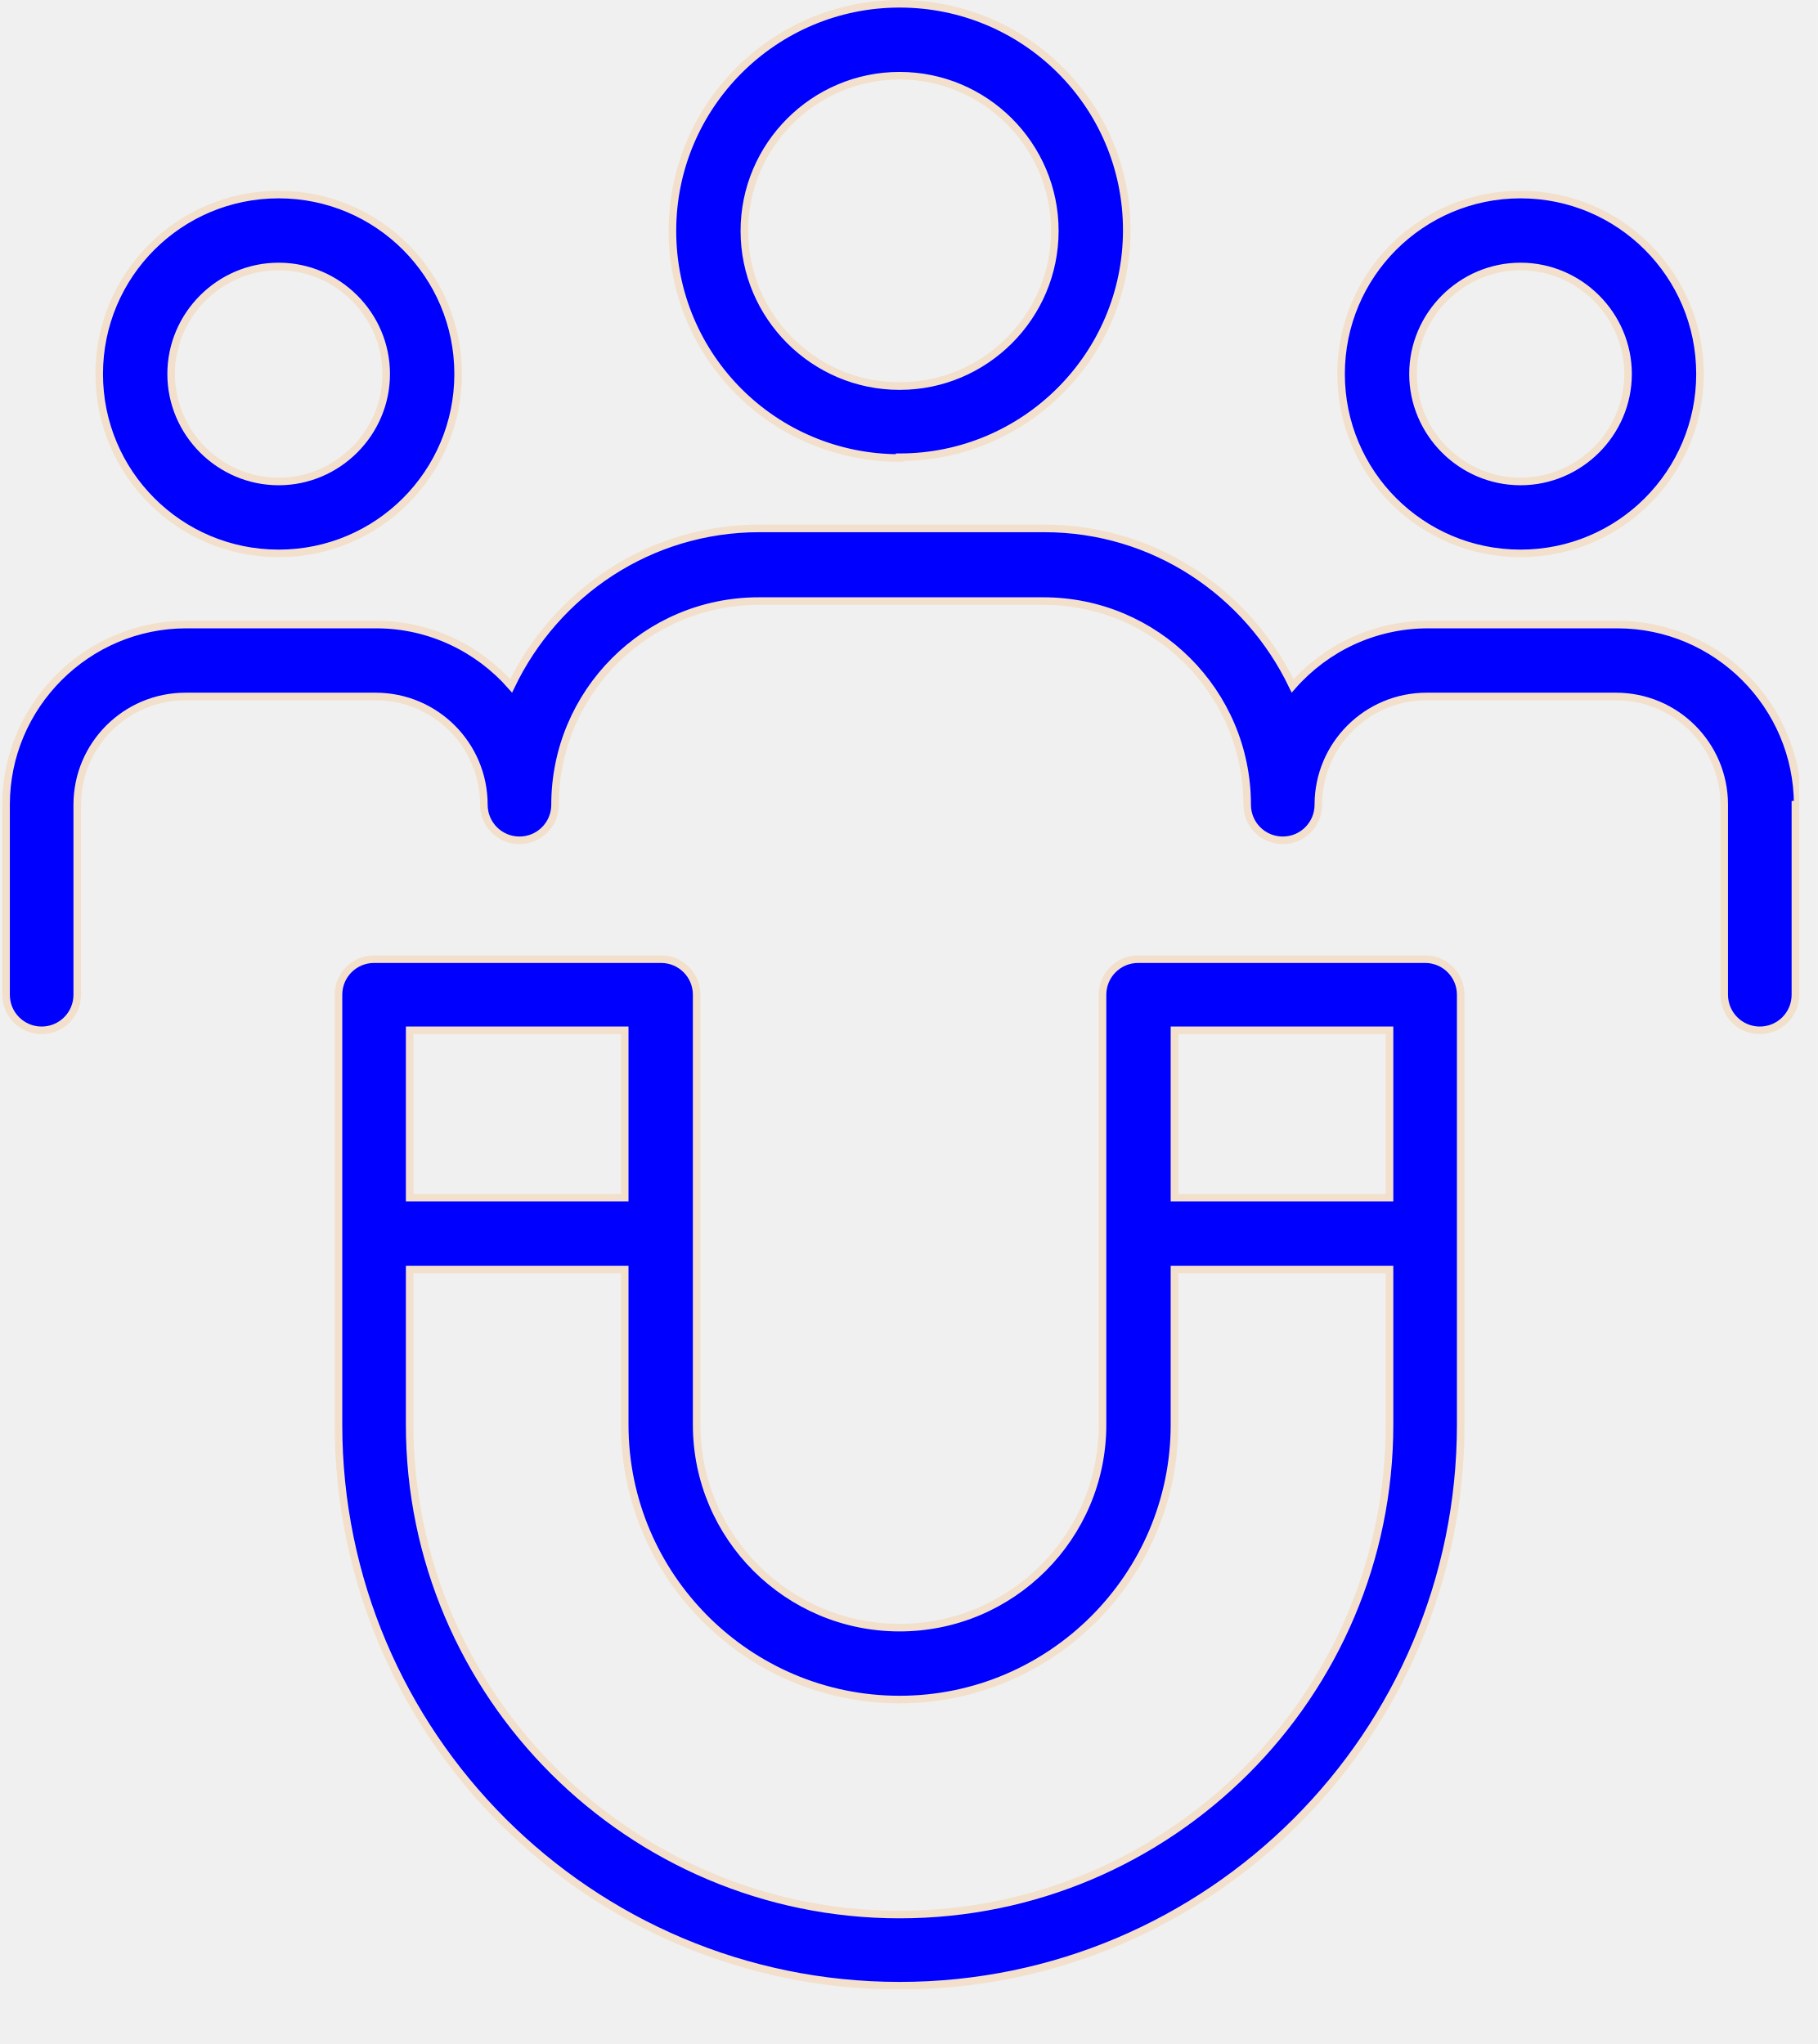
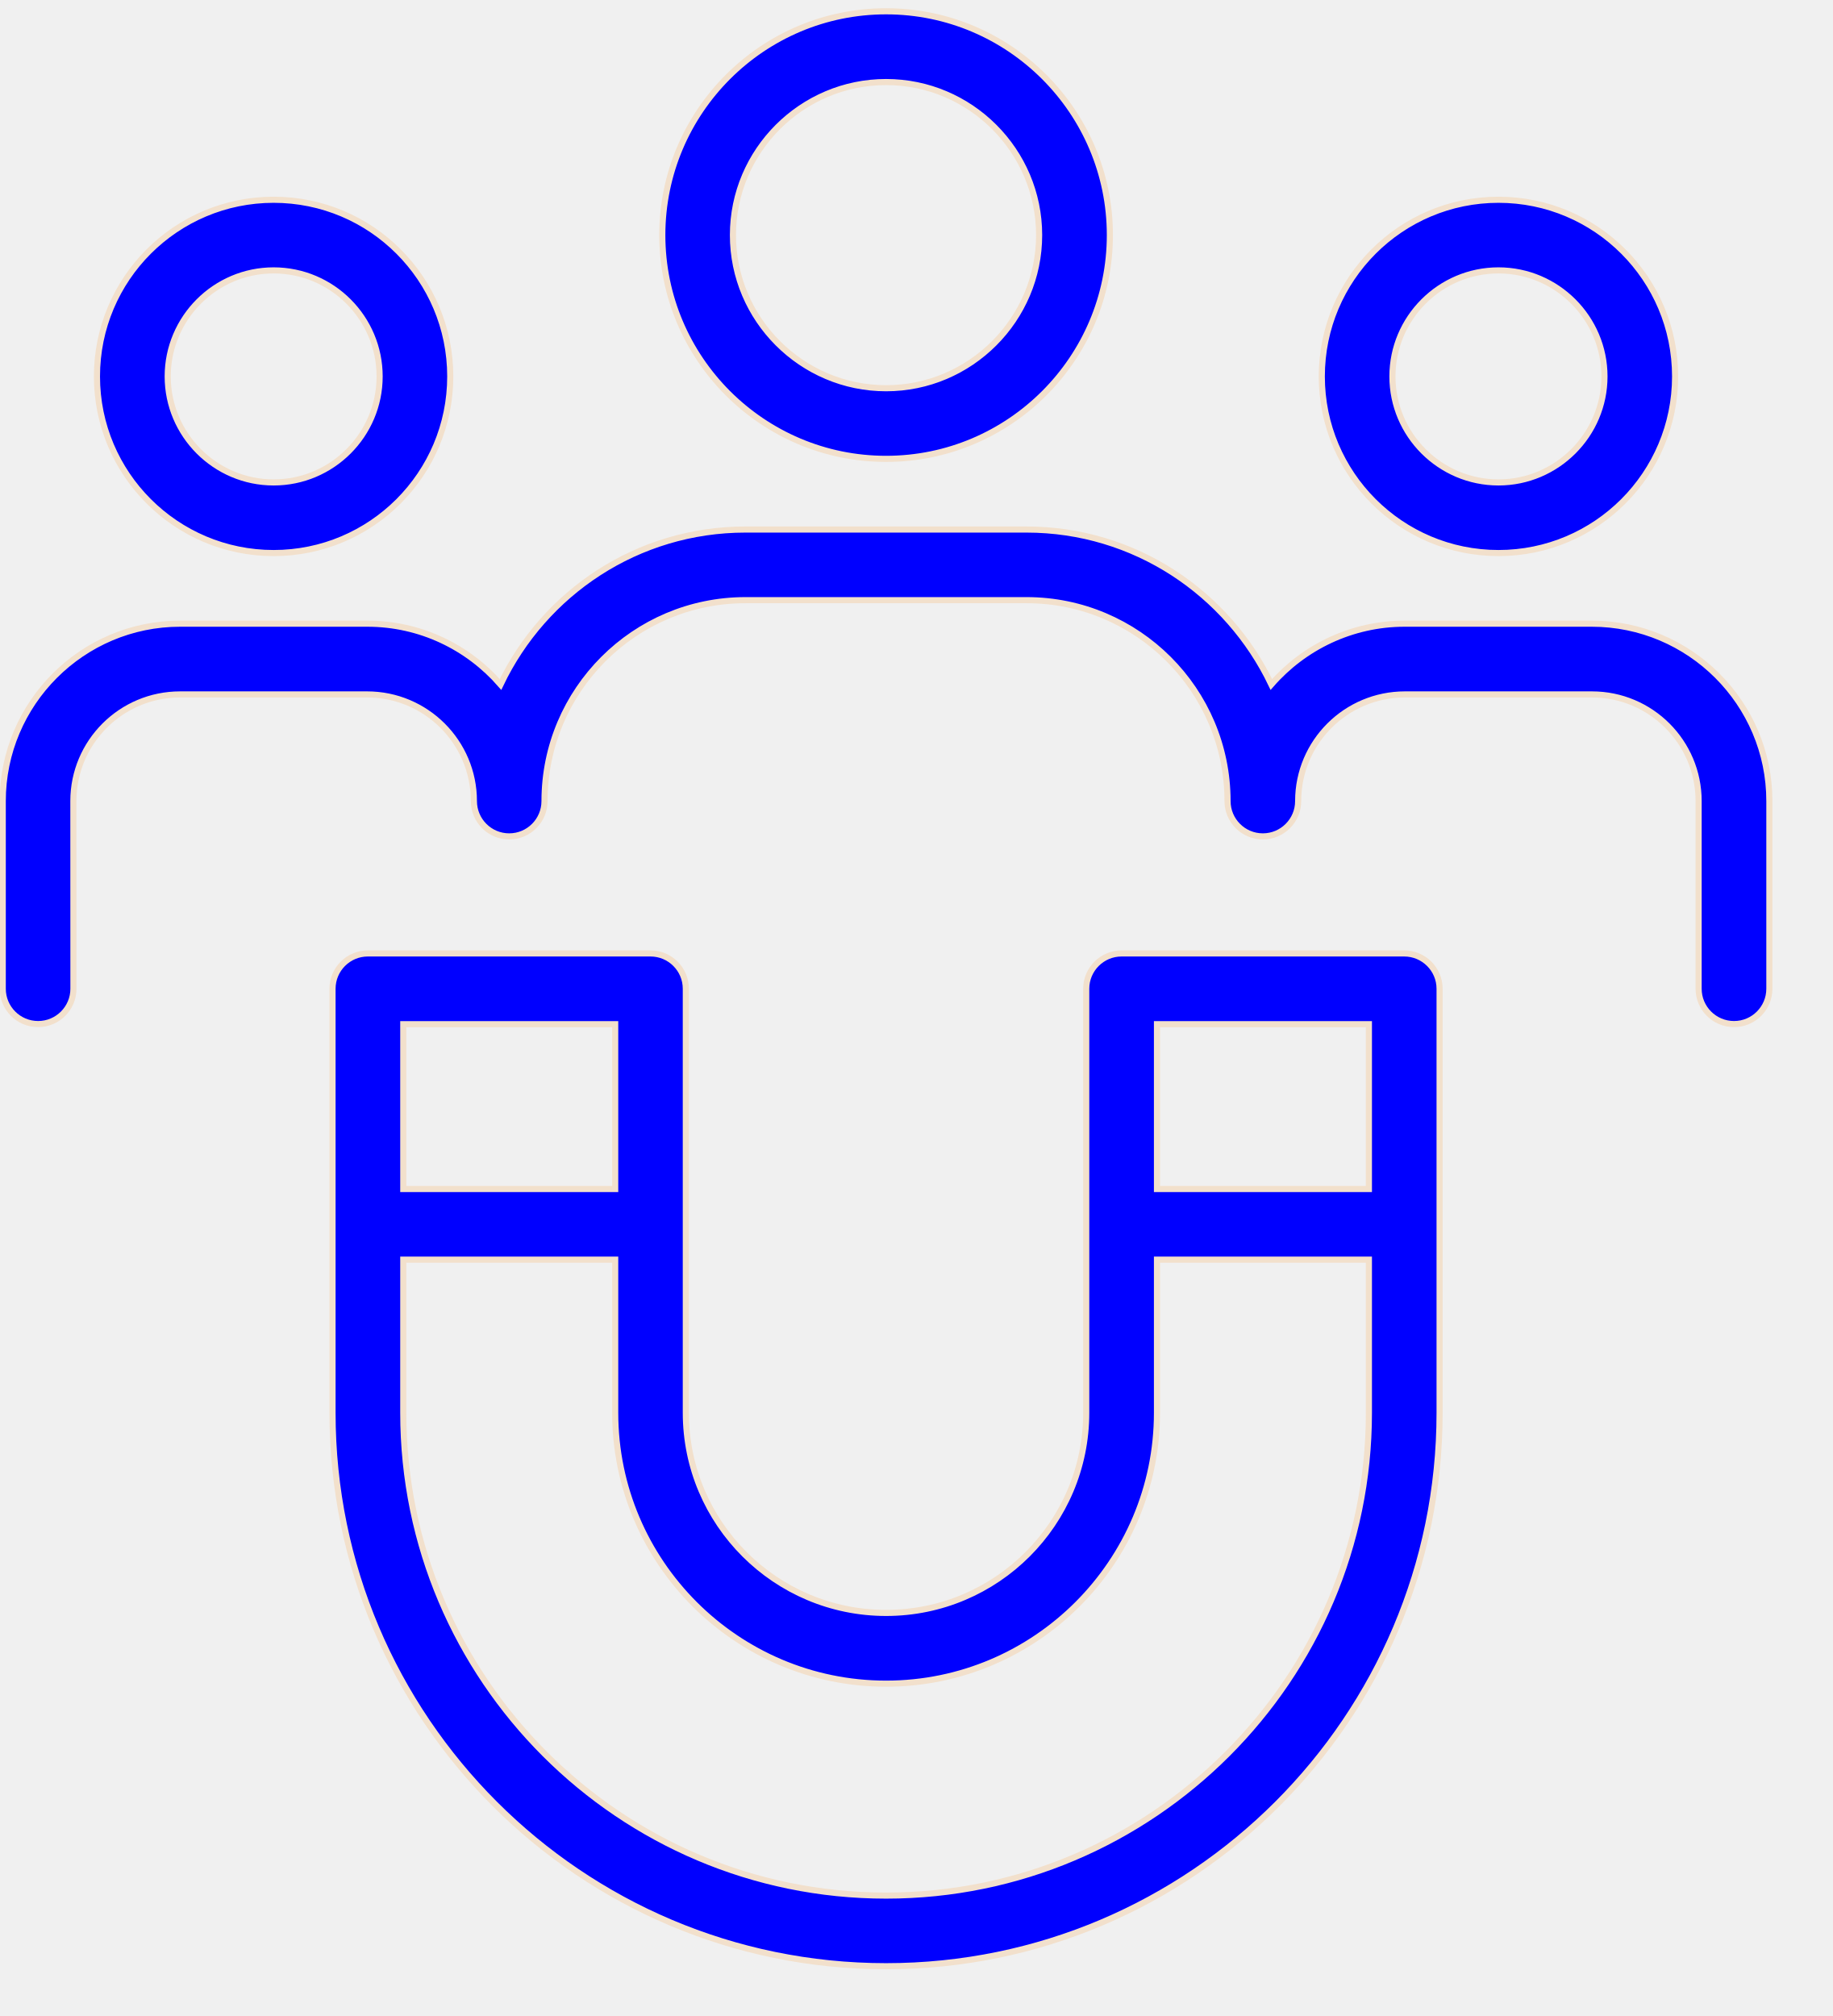
- <svg xmlns="http://www.w3.org/2000/svg" width="24" height="27" viewBox="0 0 24 27" fill="none">
-   <g clip-path="url(#clip0_1_438)">
-     <mask id="mask0_1_438" style="mask-type:luminance" maskUnits="userSpaceOnUse" x="0" y="0" width="24" height="27">
-       <path d="M23.76 0H0V26.28H23.76V0Z" fill="white" />
-     </mask>
-     <g mask="url(#mask0_1_438)">
-       <path d="M20.08 3.52C20.86 3.52 21.5 4.16 21.5 4.94C21.5 5.72 20.86 6.36 20.08 6.36C19.3 6.36 18.66 5.72 18.66 4.94C18.66 4.16 19.3 3.52 20.08 3.52ZM20.08 7.31C21.39 7.31 22.45 6.25 22.45 4.94C22.45 3.63 21.39 2.57 20.08 2.57C18.77 2.57 17.71 3.63 17.71 4.94C17.71 6.25 18.77 7.31 20.08 7.31ZM3.68 3.52C4.46 3.52 5.1 4.16 5.1 4.94C5.1 5.72 4.46 6.36 3.68 6.36C2.9 6.36 2.26 5.72 2.26 4.94C2.26 4.16 2.9 3.52 3.68 3.52ZM3.68 7.31C4.99 7.31 6.05 6.25 6.05 4.94C6.05 3.63 4.99 2.57 3.68 2.57C2.37 2.57 1.31 3.63 1.31 4.94C1.31 6.25 2.37 7.31 3.68 7.31ZM11.88 1C13.01 1 13.93 1.92 13.93 3.05C13.93 4.18 13.01 5.1 11.88 5.1C10.75 5.1 9.83 4.18 9.83 3.05C9.83 1.92 10.75 1 11.88 1ZM11.88 6.04C13.53 6.04 14.88 4.7 14.88 3.04C14.88 1.38 13.53 0.05 11.88 0.05C10.23 0.05 8.88 1.39 8.88 3.05C8.88 4.71 10.22 6.05 11.88 6.05M23.71 10.63V13.14C23.71 13.4 23.5 13.61 23.24 13.61C22.98 13.61 22.77 13.4 22.77 13.14V10.63C22.77 9.84 22.13 9.2 21.34 9.2H18.84C18.05 9.2 17.41 9.84 17.41 10.63C17.41 10.89 17.2 11.1 16.94 11.1C16.68 11.1 16.47 10.89 16.47 10.63C16.47 9.14 15.26 7.94 13.78 7.94H10.02C8.53 7.94 7.33 9.15 7.33 10.63C7.33 10.89 7.12 11.1 6.86 11.1C6.6 11.1 6.39 10.89 6.39 10.63C6.39 9.84 5.75 9.2 4.96 9.2H2.45C1.66 9.2 1.02 9.84 1.02 10.63V13.14C1.02 13.4 0.81 13.61 0.55 13.61C0.29 13.61 0.08 13.4 0.08 13.14V10.63C0.08 9.32 1.15 8.25 2.46 8.25H4.97C5.68 8.25 6.32 8.57 6.75 9.06C7.34 7.83 8.58 6.98 10.03 6.98H13.79C15.24 6.98 16.48 7.83 17.07 9.06C17.51 8.56 18.15 8.25 18.86 8.25H21.36C22.67 8.25 23.74 9.32 23.74 10.63H23.71ZM11.88 25.29C8.32 25.29 5.41 22.39 5.41 18.82V16.77H8.25V18.82C8.25 20.82 9.88 22.45 11.88 22.45C13.88 22.45 15.51 20.82 15.51 18.82V16.77H18.35V18.82C18.35 22.39 15.45 25.29 11.88 25.29ZM8.25 15.82H5.41V13.61H8.25V15.82ZM18.35 15.82H15.51V13.61H18.35V15.82ZM18.82 12.67H15.03C14.77 12.67 14.56 12.88 14.56 13.14V18.82C14.56 20.3 13.36 21.5 11.88 21.5C10.4 21.5 9.2 20.3 9.2 18.82V13.14C9.2 12.88 8.99 12.67 8.73 12.67H4.94C4.68 12.67 4.47 12.88 4.47 13.14V18.82C4.47 22.91 7.79 26.23 11.88 26.23C15.97 26.23 19.29 22.91 19.29 18.82V13.14C19.29 12.88 19.08 12.67 18.82 12.67Z" fill="#0000FF" />
-       <path d="M20.08 3.52C20.86 3.52 21.5 4.16 21.5 4.94C21.5 5.72 20.86 6.36 20.08 6.36C19.3 6.36 18.66 5.72 18.66 4.94C18.66 4.16 19.3 3.52 20.08 3.52ZM20.08 7.31C21.39 7.31 22.45 6.25 22.45 4.94C22.45 3.63 21.39 2.57 20.08 2.57C18.77 2.57 17.71 3.63 17.71 4.94C17.71 6.25 18.77 7.31 20.08 7.31ZM3.68 3.52C4.46 3.52 5.1 4.16 5.1 4.94C5.1 5.72 4.46 6.36 3.68 6.36C2.9 6.36 2.26 5.72 2.26 4.94C2.26 4.16 2.9 3.52 3.68 3.52ZM3.68 7.31C4.99 7.31 6.05 6.25 6.05 4.94C6.05 3.63 4.99 2.57 3.68 2.57C2.37 2.57 1.31 3.63 1.31 4.94C1.31 6.25 2.37 7.31 3.68 7.31ZM11.88 1C13.01 1 13.93 1.92 13.93 3.05C13.93 4.18 13.01 5.1 11.88 5.1C10.75 5.1 9.83 4.18 9.83 3.05C9.83 1.92 10.75 1 11.88 1ZM11.88 6.04C13.53 6.04 14.88 4.7 14.88 3.04C14.88 1.38 13.53 0.05 11.88 0.05C10.23 0.05 8.88 1.39 8.88 3.05C8.88 4.71 10.22 6.05 11.88 6.05V6.04ZM23.71 10.63V13.14C23.71 13.4 23.5 13.61 23.24 13.61C22.98 13.61 22.77 13.4 22.77 13.14V10.63C22.77 9.84 22.13 9.2 21.34 9.2H18.84C18.05 9.2 17.41 9.84 17.41 10.63C17.41 10.89 17.2 11.1 16.94 11.1C16.68 11.1 16.47 10.89 16.47 10.63C16.47 9.14 15.26 7.94 13.78 7.94H10.02C8.53 7.94 7.33 9.15 7.33 10.63C7.33 10.89 7.12 11.1 6.86 11.1C6.6 11.1 6.39 10.89 6.39 10.63C6.39 9.84 5.75 9.2 4.96 9.2H2.45C1.66 9.2 1.02 9.84 1.02 10.63V13.14C1.02 13.4 0.81 13.61 0.55 13.61C0.29 13.61 0.08 13.4 0.08 13.14V10.63C0.08 9.32 1.15 8.25 2.46 8.25H4.97C5.68 8.25 6.32 8.57 6.75 9.06C7.34 7.83 8.58 6.98 10.03 6.98H13.79C15.24 6.98 16.48 7.83 17.07 9.06C17.51 8.56 18.15 8.25 18.86 8.25H21.36C22.67 8.25 23.74 9.32 23.74 10.63H23.71ZM11.88 25.29C8.32 25.29 5.41 22.39 5.41 18.82V16.77H8.25V18.82C8.25 20.82 9.88 22.45 11.88 22.45C13.88 22.45 15.51 20.82 15.51 18.82V16.77H18.35V18.82C18.35 22.39 15.45 25.29 11.88 25.29ZM8.25 15.82H5.41V13.61H8.25V15.82ZM18.35 15.82H15.51V13.61H18.35V15.82ZM18.82 12.67H15.03C14.77 12.67 14.56 12.88 14.56 13.14V18.82C14.56 20.3 13.36 21.5 11.88 21.5C10.4 21.5 9.2 20.3 9.2 18.82V13.14C9.2 12.88 8.99 12.67 8.73 12.67H4.94C4.68 12.67 4.47 12.88 4.47 13.14V18.82C4.47 22.91 7.79 26.23 11.88 26.23C15.97 26.23 19.29 22.91 19.29 18.82V13.14C19.29 12.88 19.08 12.67 18.82 12.67Z" stroke="#F2E0CC" stroke-width="0.1" stroke-miterlimit="10" />
-     </g>
-   </g>
-   <defs>
-     <clipPath id="clip0_1_438">
-       <rect width="23.76" height="26.28" fill="white" />
-     </clipPath>
-   </defs>
+ <svg xmlns="http://www.w3.org/2000/svg" width="30" height="33" viewBox="0 0 30 33" fill="none">
+   <path d="M22.985 15.607H18.358C18.04 15.607 17.78 15.866 17.78 16.185V23.126C17.78 24.934 16.313 26.402 14.504 26.402C12.695 26.402 11.226 24.934 11.226 23.126V16.185C11.226 15.866 10.967 15.607 10.648 15.607H6.021C5.702 15.607 5.443 15.866 5.443 16.185V23.126C5.443 28.122 9.507 32.185 14.504 32.185C19.5 32.185 23.564 28.122 23.564 23.126V16.185C23.564 15.866 23.304 15.607 22.985 15.607ZM22.407 19.463H18.938V16.765H22.407V19.463ZM10.07 19.463H6.601V16.765H10.07V19.463ZM14.504 31.029C10.147 31.029 6.601 27.483 6.601 23.126V20.619H10.07V23.126C10.07 25.57 12.06 27.56 14.504 27.56C16.948 27.56 18.938 25.57 18.938 23.126V20.619H22.407V23.126C22.407 27.483 18.861 31.029 14.504 31.029ZM28.962 13.113V16.185C28.962 16.504 28.703 16.763 28.384 16.763C28.063 16.763 27.804 16.504 27.804 16.185V13.113C27.804 12.149 27.022 11.367 26.058 11.367H22.997C22.032 11.367 21.249 12.149 21.249 13.113C21.249 13.432 20.99 13.691 20.671 13.691C20.352 13.691 20.093 13.432 20.093 13.113C20.093 11.297 18.616 9.824 16.803 9.824H12.203C10.385 9.824 8.913 11.3 8.913 13.113C8.913 13.432 8.654 13.691 8.335 13.691C8.016 13.691 7.757 13.432 7.757 13.113C7.757 12.149 6.973 11.367 6.009 11.367H2.948C1.983 11.367 1.201 12.149 1.201 13.113L1.202 16.185C1.202 16.504 0.943 16.763 0.624 16.763C0.304 16.763 0.045 16.504 0.045 16.185V13.113C0.045 11.513 1.348 10.209 2.949 10.209H6.011C6.883 10.209 7.661 10.595 8.193 11.204C8.91 9.703 10.433 8.668 12.203 8.668H16.802C18.571 8.668 20.094 9.708 20.81 11.204C21.342 10.595 22.125 10.209 22.993 10.209H26.054C27.659 10.209 28.962 11.512 28.962 13.113ZM14.504 7.511C16.523 7.511 18.167 5.868 18.167 3.848C18.167 1.829 16.523 0.185 14.504 0.185C12.484 0.185 10.841 1.829 10.841 3.848C10.841 5.868 12.484 7.511 14.504 7.511ZM14.504 1.343C15.883 1.343 17.009 2.468 17.009 3.848C17.009 5.228 15.883 6.355 14.504 6.355C13.124 6.355 11.997 5.228 11.997 3.848C11.997 2.468 13.124 1.343 14.504 1.343ZM4.479 9.053C6.076 9.053 7.37 7.758 7.37 6.162C7.37 4.565 6.076 3.27 4.479 3.27C2.883 3.27 1.587 4.565 1.587 6.162C1.587 7.758 2.883 9.053 4.479 9.053ZM4.479 4.426C5.436 4.426 6.214 5.206 6.214 6.162C6.214 7.117 5.436 7.897 4.479 7.897C3.523 7.897 2.745 7.117 2.745 6.162C2.745 5.206 3.523 4.426 4.479 4.426ZM24.528 9.053C26.124 9.053 27.419 7.758 27.419 6.162C27.419 4.565 26.124 3.27 24.528 3.27C22.932 3.27 21.636 4.565 21.636 6.162C21.636 7.758 22.932 9.053 24.528 9.053ZM24.528 4.426C25.483 4.426 26.263 5.206 26.263 6.162C26.263 7.117 25.483 7.897 24.528 7.897C23.571 7.897 22.792 7.117 22.792 6.162C22.792 5.206 23.571 4.426 24.528 4.426Z" fill="#0000FF" />
+   <path d="M22.985 15.607H18.358C18.04 15.607 17.78 15.866 17.78 16.185V23.126C17.78 24.934 16.313 26.402 14.504 26.402C12.695 26.402 11.226 24.934 11.226 23.126V16.185C11.226 15.866 10.967 15.607 10.648 15.607H6.021C5.702 15.607 5.443 15.866 5.443 16.185V23.126C5.443 28.122 9.507 32.185 14.504 32.185C19.5 32.185 23.564 28.122 23.564 23.126V16.185C23.564 15.866 23.304 15.607 22.985 15.607ZM22.407 19.463H18.938V16.765H22.407V19.463ZM10.07 19.463H6.601V16.765H10.07V19.463ZM14.504 31.029C10.147 31.029 6.601 27.483 6.601 23.126V20.619H10.07V23.126C10.07 25.57 12.06 27.56 14.504 27.56C16.948 27.56 18.938 25.57 18.938 23.126V20.619H22.407V23.126C22.407 27.483 18.861 31.029 14.504 31.029ZM28.962 13.113V16.185C28.962 16.504 28.703 16.763 28.384 16.763C28.063 16.763 27.804 16.504 27.804 16.185V13.113C27.804 12.149 27.022 11.367 26.058 11.367H22.997C22.032 11.367 21.249 12.149 21.249 13.113C21.249 13.432 20.99 13.691 20.671 13.691C20.352 13.691 20.093 13.432 20.093 13.113C20.093 11.297 18.616 9.824 16.803 9.824H12.203C10.385 9.824 8.913 11.3 8.913 13.113C8.913 13.432 8.654 13.691 8.335 13.691C8.016 13.691 7.757 13.432 7.757 13.113C7.757 12.149 6.973 11.367 6.009 11.367H2.948C1.983 11.367 1.201 12.149 1.201 13.113L1.202 16.185C1.202 16.504 0.943 16.763 0.624 16.763C0.304 16.763 0.045 16.504 0.045 16.185V13.113C0.045 11.513 1.348 10.209 2.949 10.209H6.011C6.883 10.209 7.661 10.595 8.193 11.204C8.91 9.703 10.433 8.668 12.203 8.668H16.802C18.571 8.668 20.094 9.708 20.81 11.204C21.342 10.595 22.125 10.209 22.993 10.209H26.054C27.659 10.209 28.962 11.512 28.962 13.113ZM14.504 7.511C16.523 7.511 18.167 5.868 18.167 3.848C18.167 1.829 16.523 0.185 14.504 0.185C12.484 0.185 10.841 1.829 10.841 3.848C10.841 5.868 12.484 7.511 14.504 7.511ZM14.504 1.343C15.883 1.343 17.009 2.468 17.009 3.848C17.009 5.228 15.883 6.355 14.504 6.355C13.124 6.355 11.997 5.228 11.997 3.848C11.997 2.468 13.124 1.343 14.504 1.343ZM4.479 9.053C6.076 9.053 7.37 7.758 7.37 6.162C7.37 4.565 6.076 3.27 4.479 3.27C2.883 3.27 1.587 4.565 1.587 6.162C1.587 7.758 2.883 9.053 4.479 9.053ZM4.479 4.426C5.436 4.426 6.214 5.206 6.214 6.162C6.214 7.117 5.436 7.897 4.479 7.897C3.523 7.897 2.745 7.117 2.745 6.162C2.745 5.206 3.523 4.426 4.479 4.426ZM24.528 9.053C26.124 9.053 27.419 7.758 27.419 6.162C27.419 4.565 26.124 3.27 24.528 3.27C22.932 3.27 21.636 4.565 21.636 6.162C21.636 7.758 22.932 9.053 24.528 9.053ZM24.528 4.426C25.483 4.426 26.263 5.206 26.263 6.162C26.263 7.117 25.483 7.897 24.528 7.897C23.571 7.897 22.792 7.117 22.792 6.162C22.792 5.206 23.571 4.426 24.528 4.426Z" stroke="#F2E0CC" stroke-width="0.1" stroke-miterlimit="10" />
</svg>
